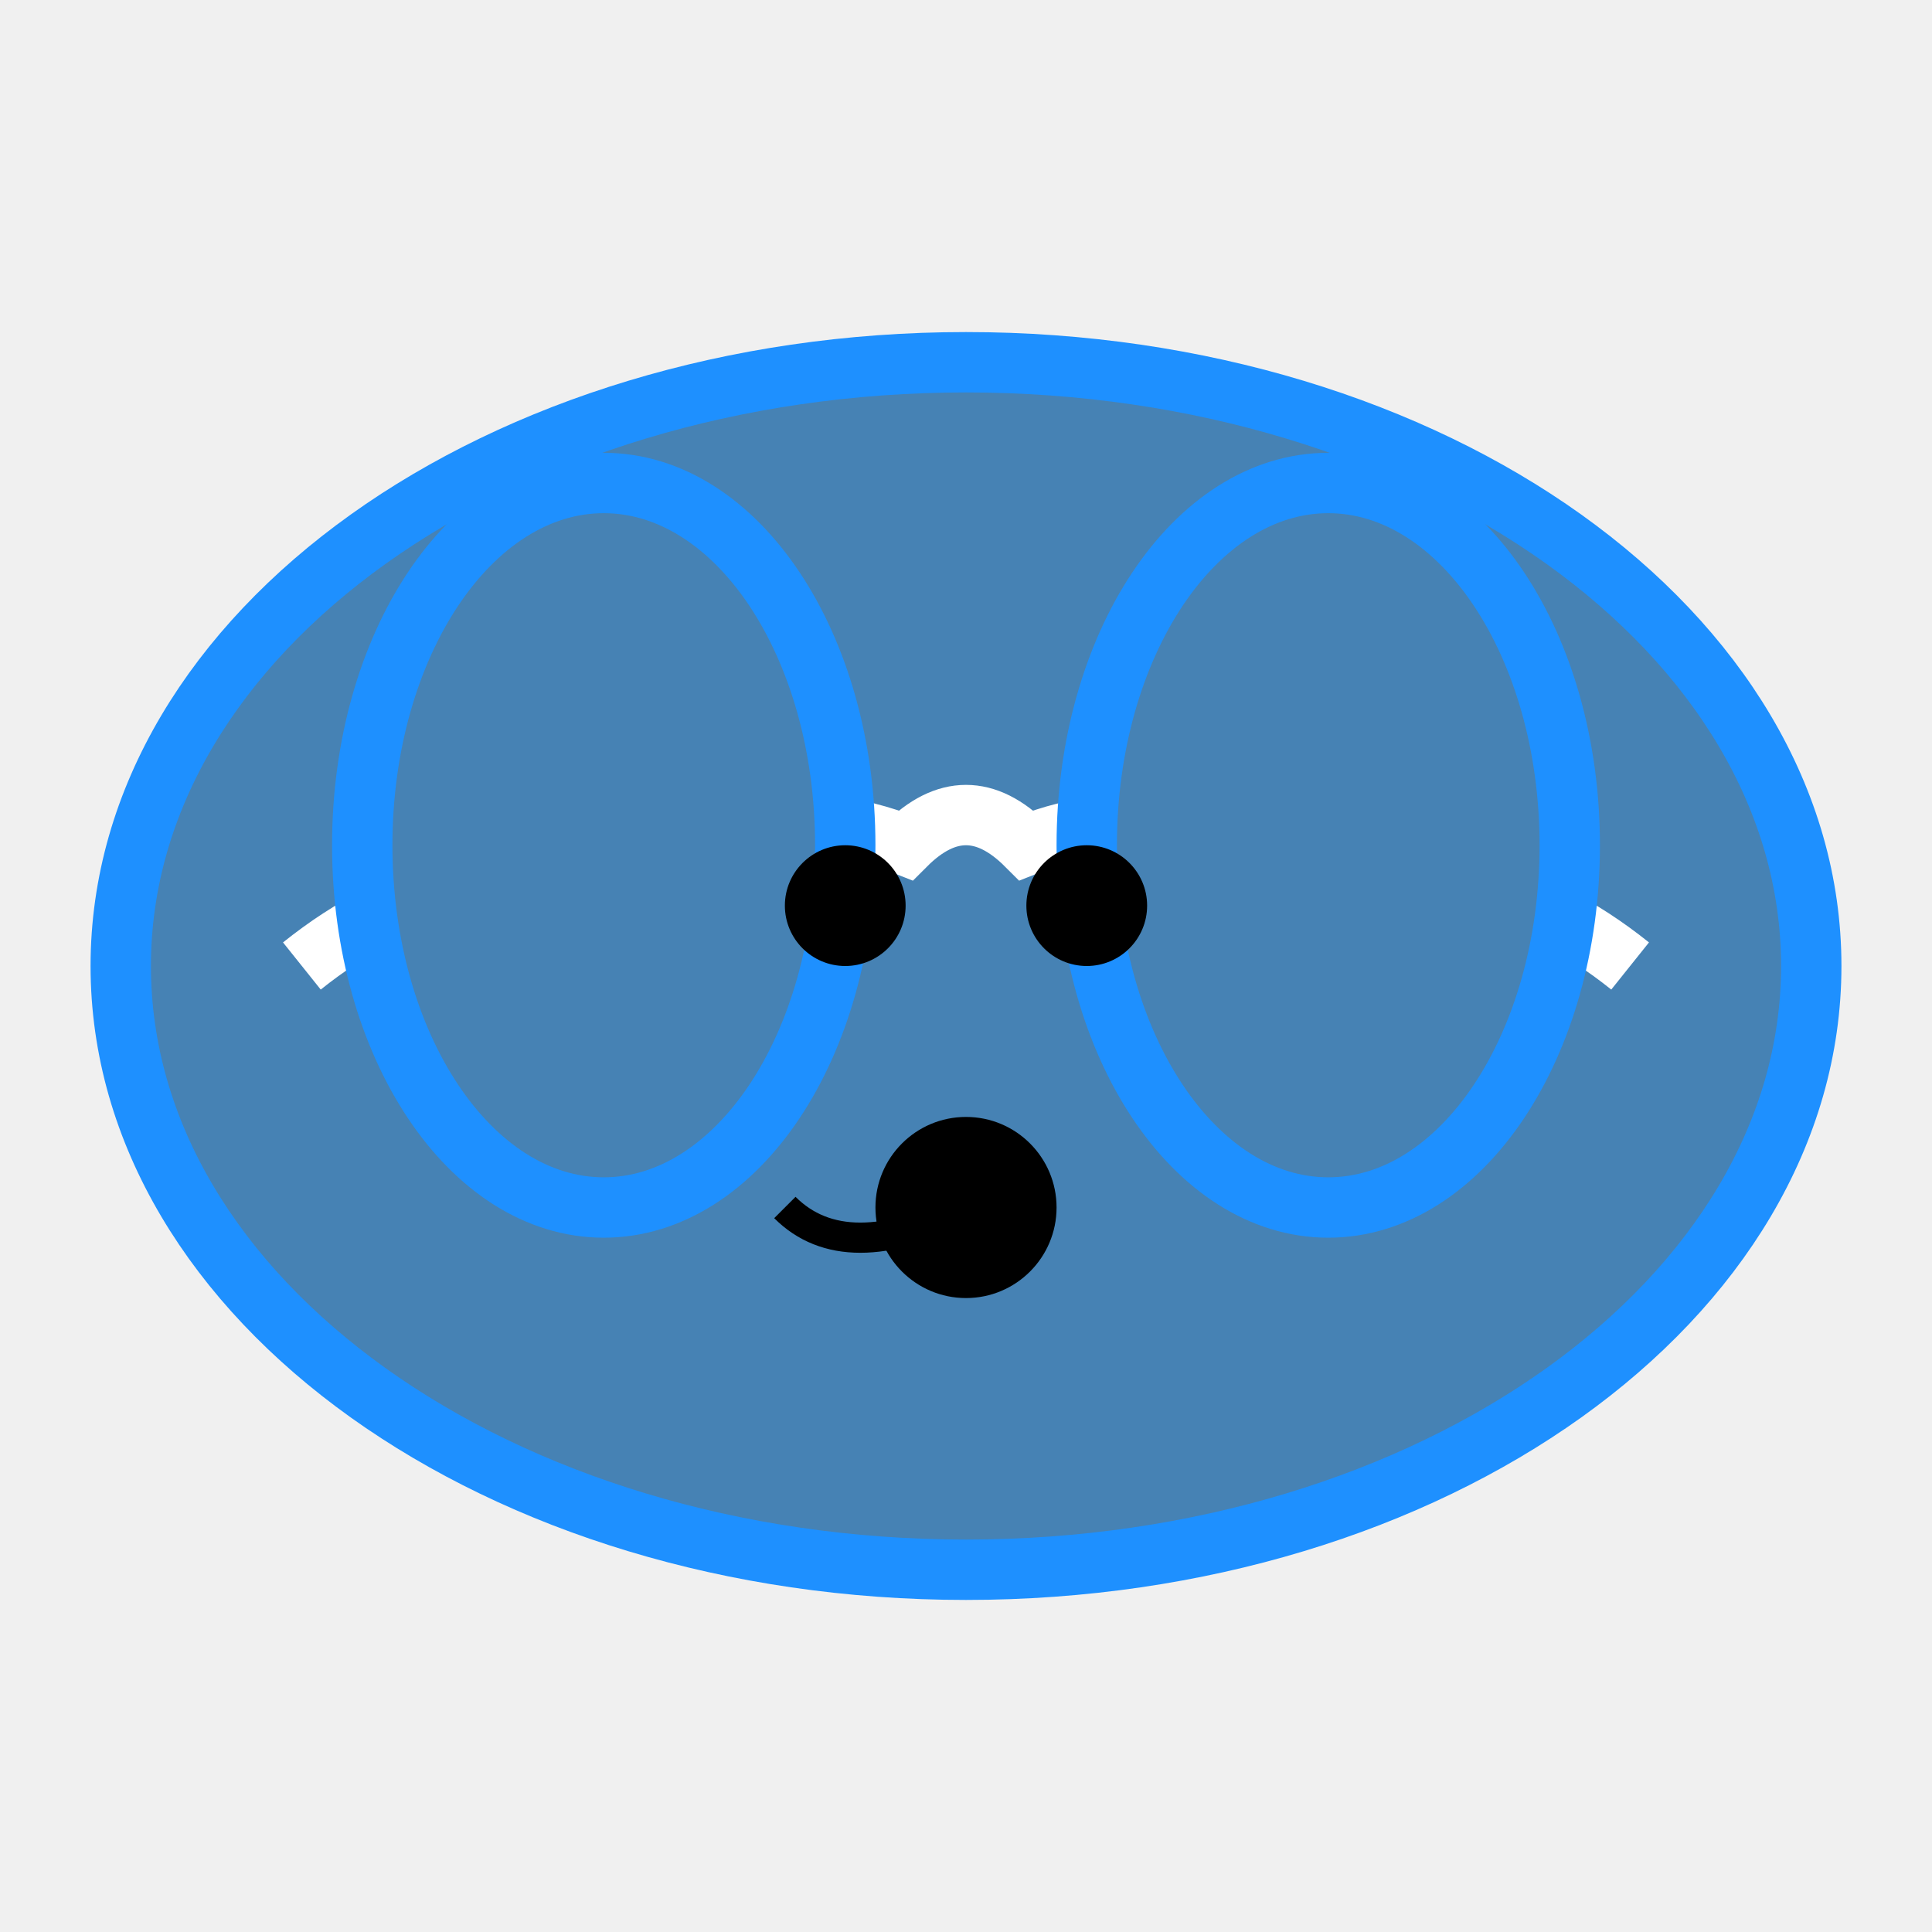
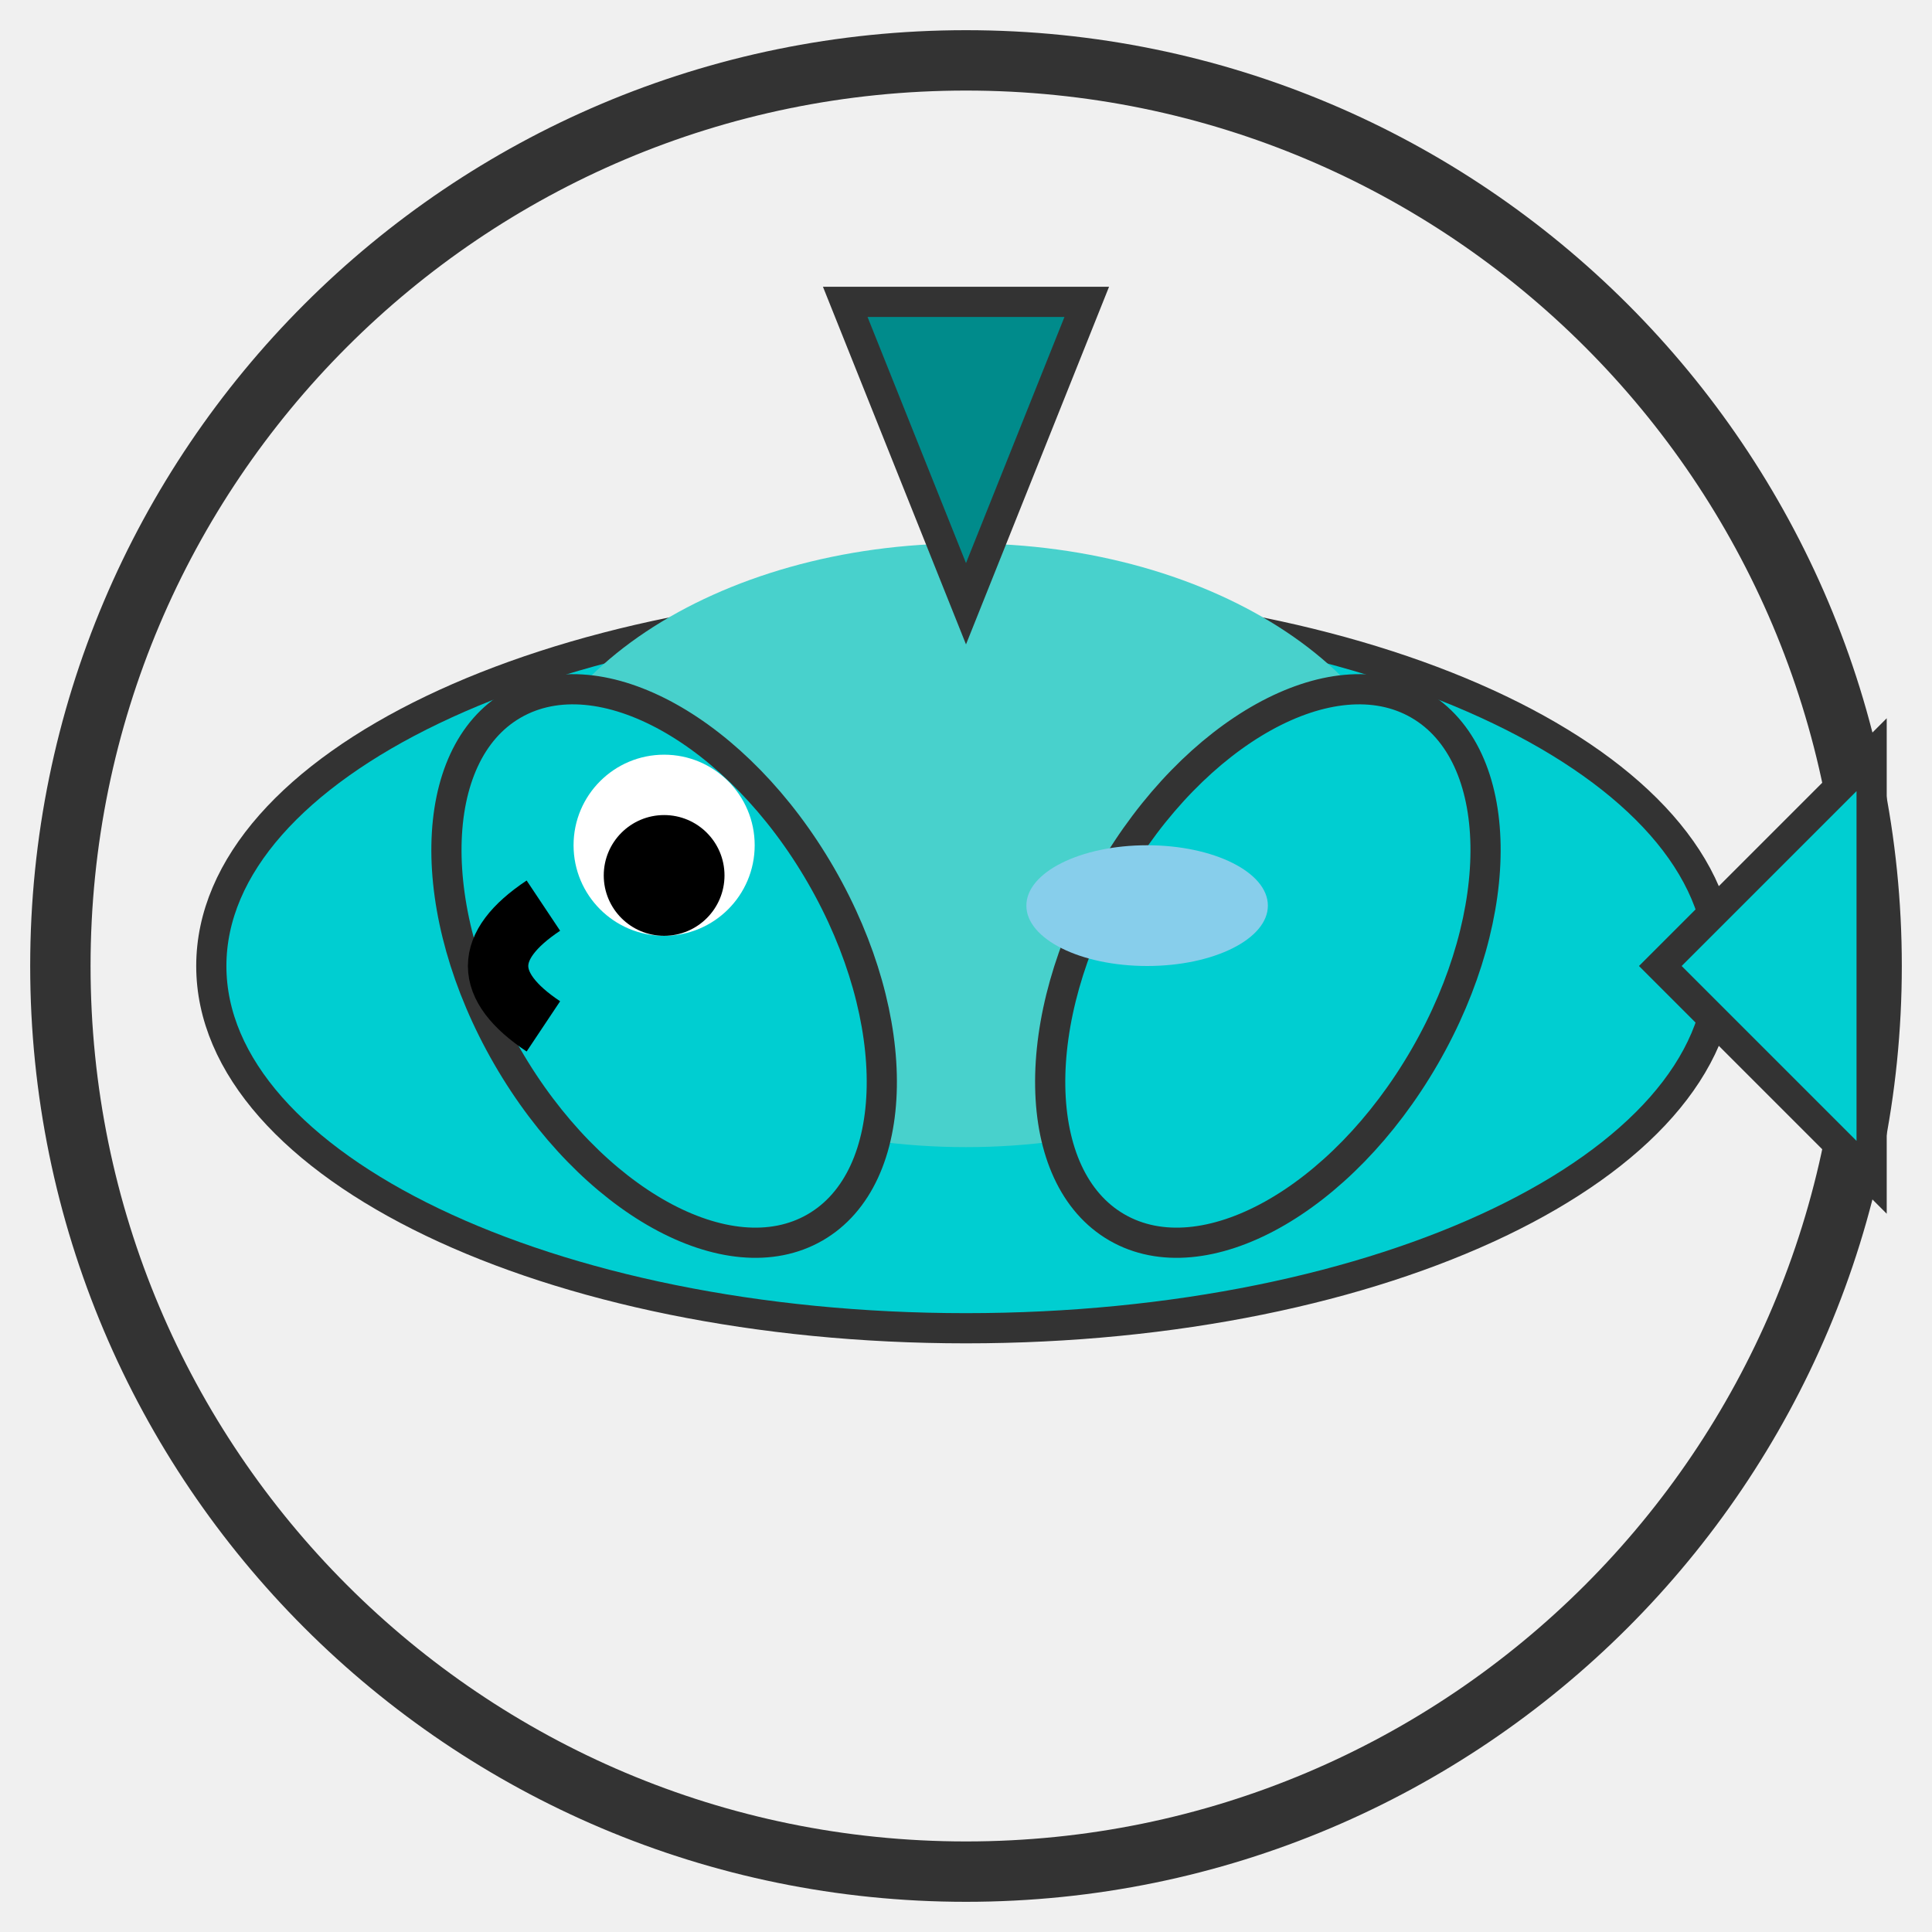
<svg xmlns="http://www.w3.org/2000/svg" width="64" height="64" viewBox="0 0 64 64" fill="none">
-   <ellipse cx="32" cy="32" rx="28" ry="20" fill="#4682B4" stroke="#1E90FF" stroke-width="2" />
-   <path d="M 10 32 Q 15 28, 20 30 Q 25 26, 30 28 Q 32 26, 34 28 Q 39 26, 44 30 Q 49 28, 54 32" stroke="#FFF" stroke-width="2" fill="none" />
-   <ellipse cx="20" cy="28" rx="8" ry="12" fill="#4682B4" stroke="#1E90FF" stroke-width="2" />
-   <ellipse cx="44" cy="28" rx="8" ry="12" fill="#4682B4" stroke="#1E90FF" stroke-width="2" />
-   <circle cx="28" cy="30" r="2" fill="#000" />
-   <circle cx="36" cy="30" r="2" fill="#000" />
-   <circle cx="32" cy="40" r="3" fill="#000" />
-   <path d="M 32 40 Q 28 42, 26 40" stroke="#000" stroke-width="1" fill="none" />
+   <circle cx="32" cy="32" r="30" fill="#F0F0F0" stroke="#333" stroke-width="2" />
+   <ellipse cx="32" cy="32" rx="25" ry="12" fill="#00CED1" stroke="#333" stroke-width="1" />
+   <ellipse cx="32" cy="28" rx="15" ry="10" fill="#48D1CC" />
+   <path d="M 32 20 L 28 10 L 36 10 Z" fill="#008B8B" stroke="#333" stroke-width="1" />
+   <ellipse cx="22" cy="32" rx="6" ry="10" fill="#00CED1" stroke="#333" stroke-width="1" transform="rotate(-30 22 32)" />
+   <ellipse cx="42" cy="32" rx="6" ry="10" fill="#00CED1" stroke="#333" stroke-width="1" transform="rotate(30 42 32)" />
+   <path d="M 55 32 L 62 25 L 62 39 Z" fill="#00CED1" stroke="#333" stroke-width="1" />
+   <path d="M 18 30 Q 15 32, 18 34" stroke="#000" stroke-width="2" fill="none" />
+   <circle cx="22" cy="28" r="3" fill="#FFF" />
+   <circle cx="22" cy="29" r="2" fill="#000" />
+   <ellipse cx="38" cy="30" rx="4" ry="2" fill="#87CEEB" />
</svg>
